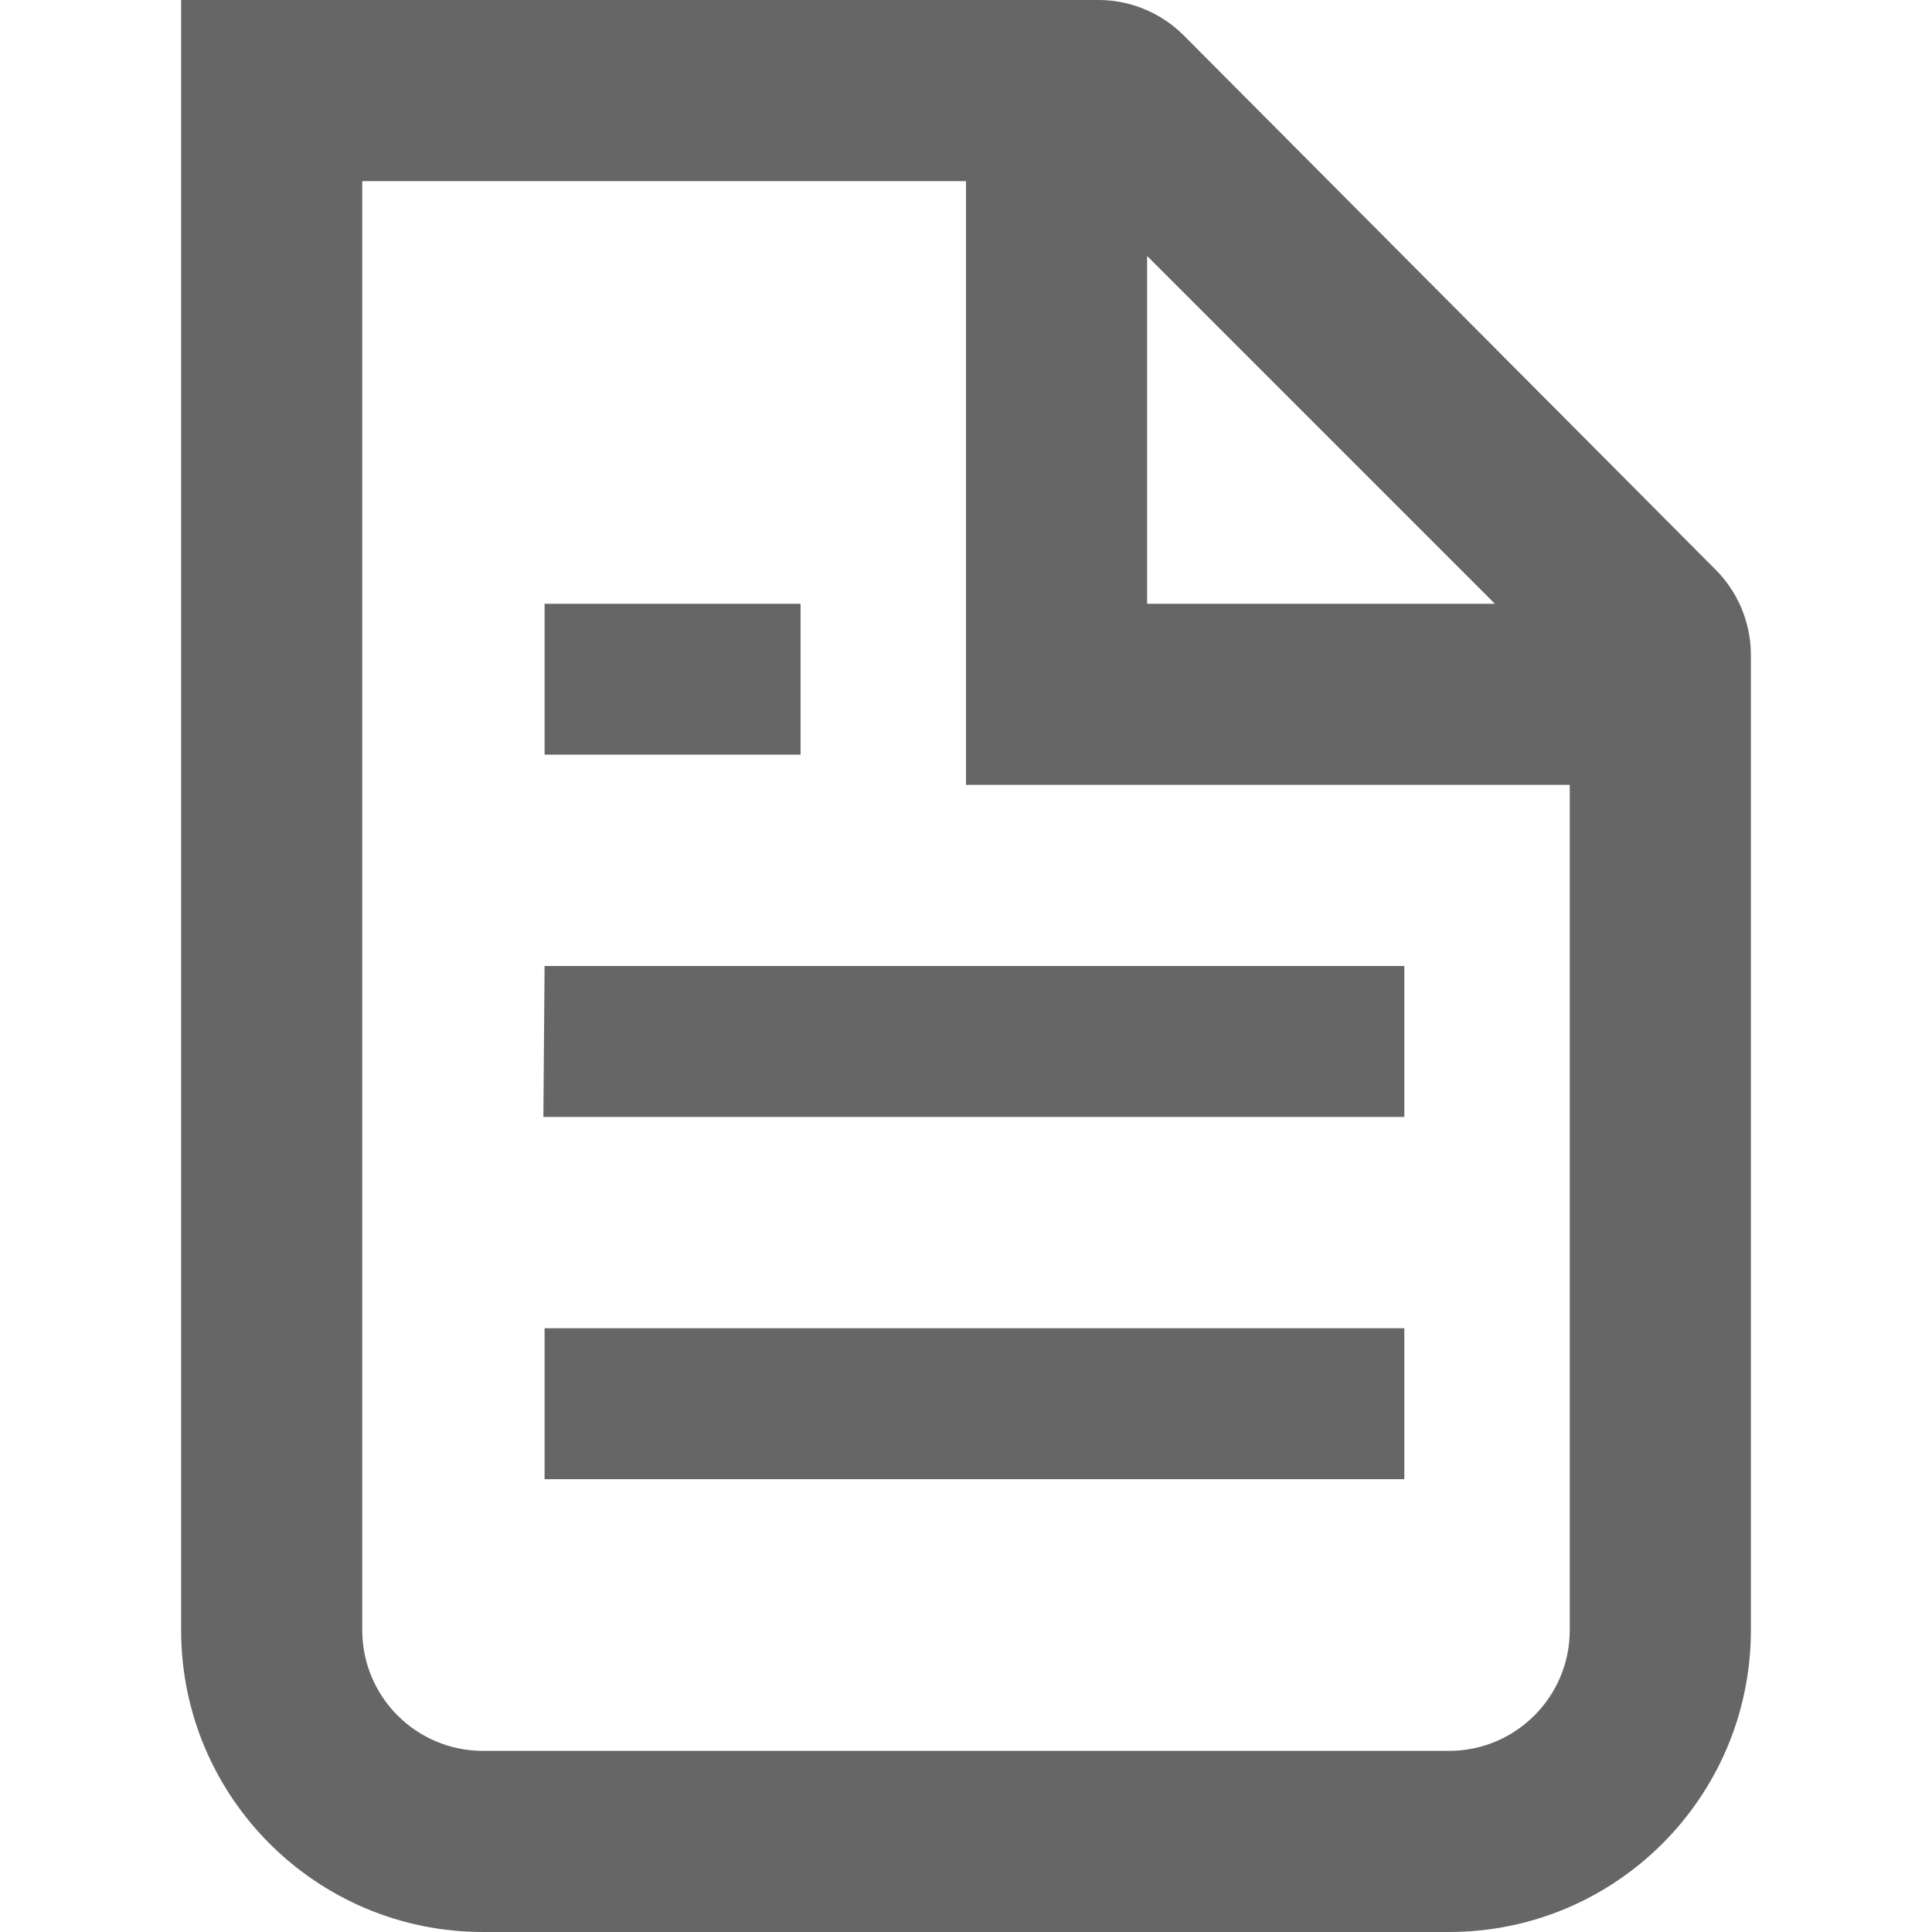
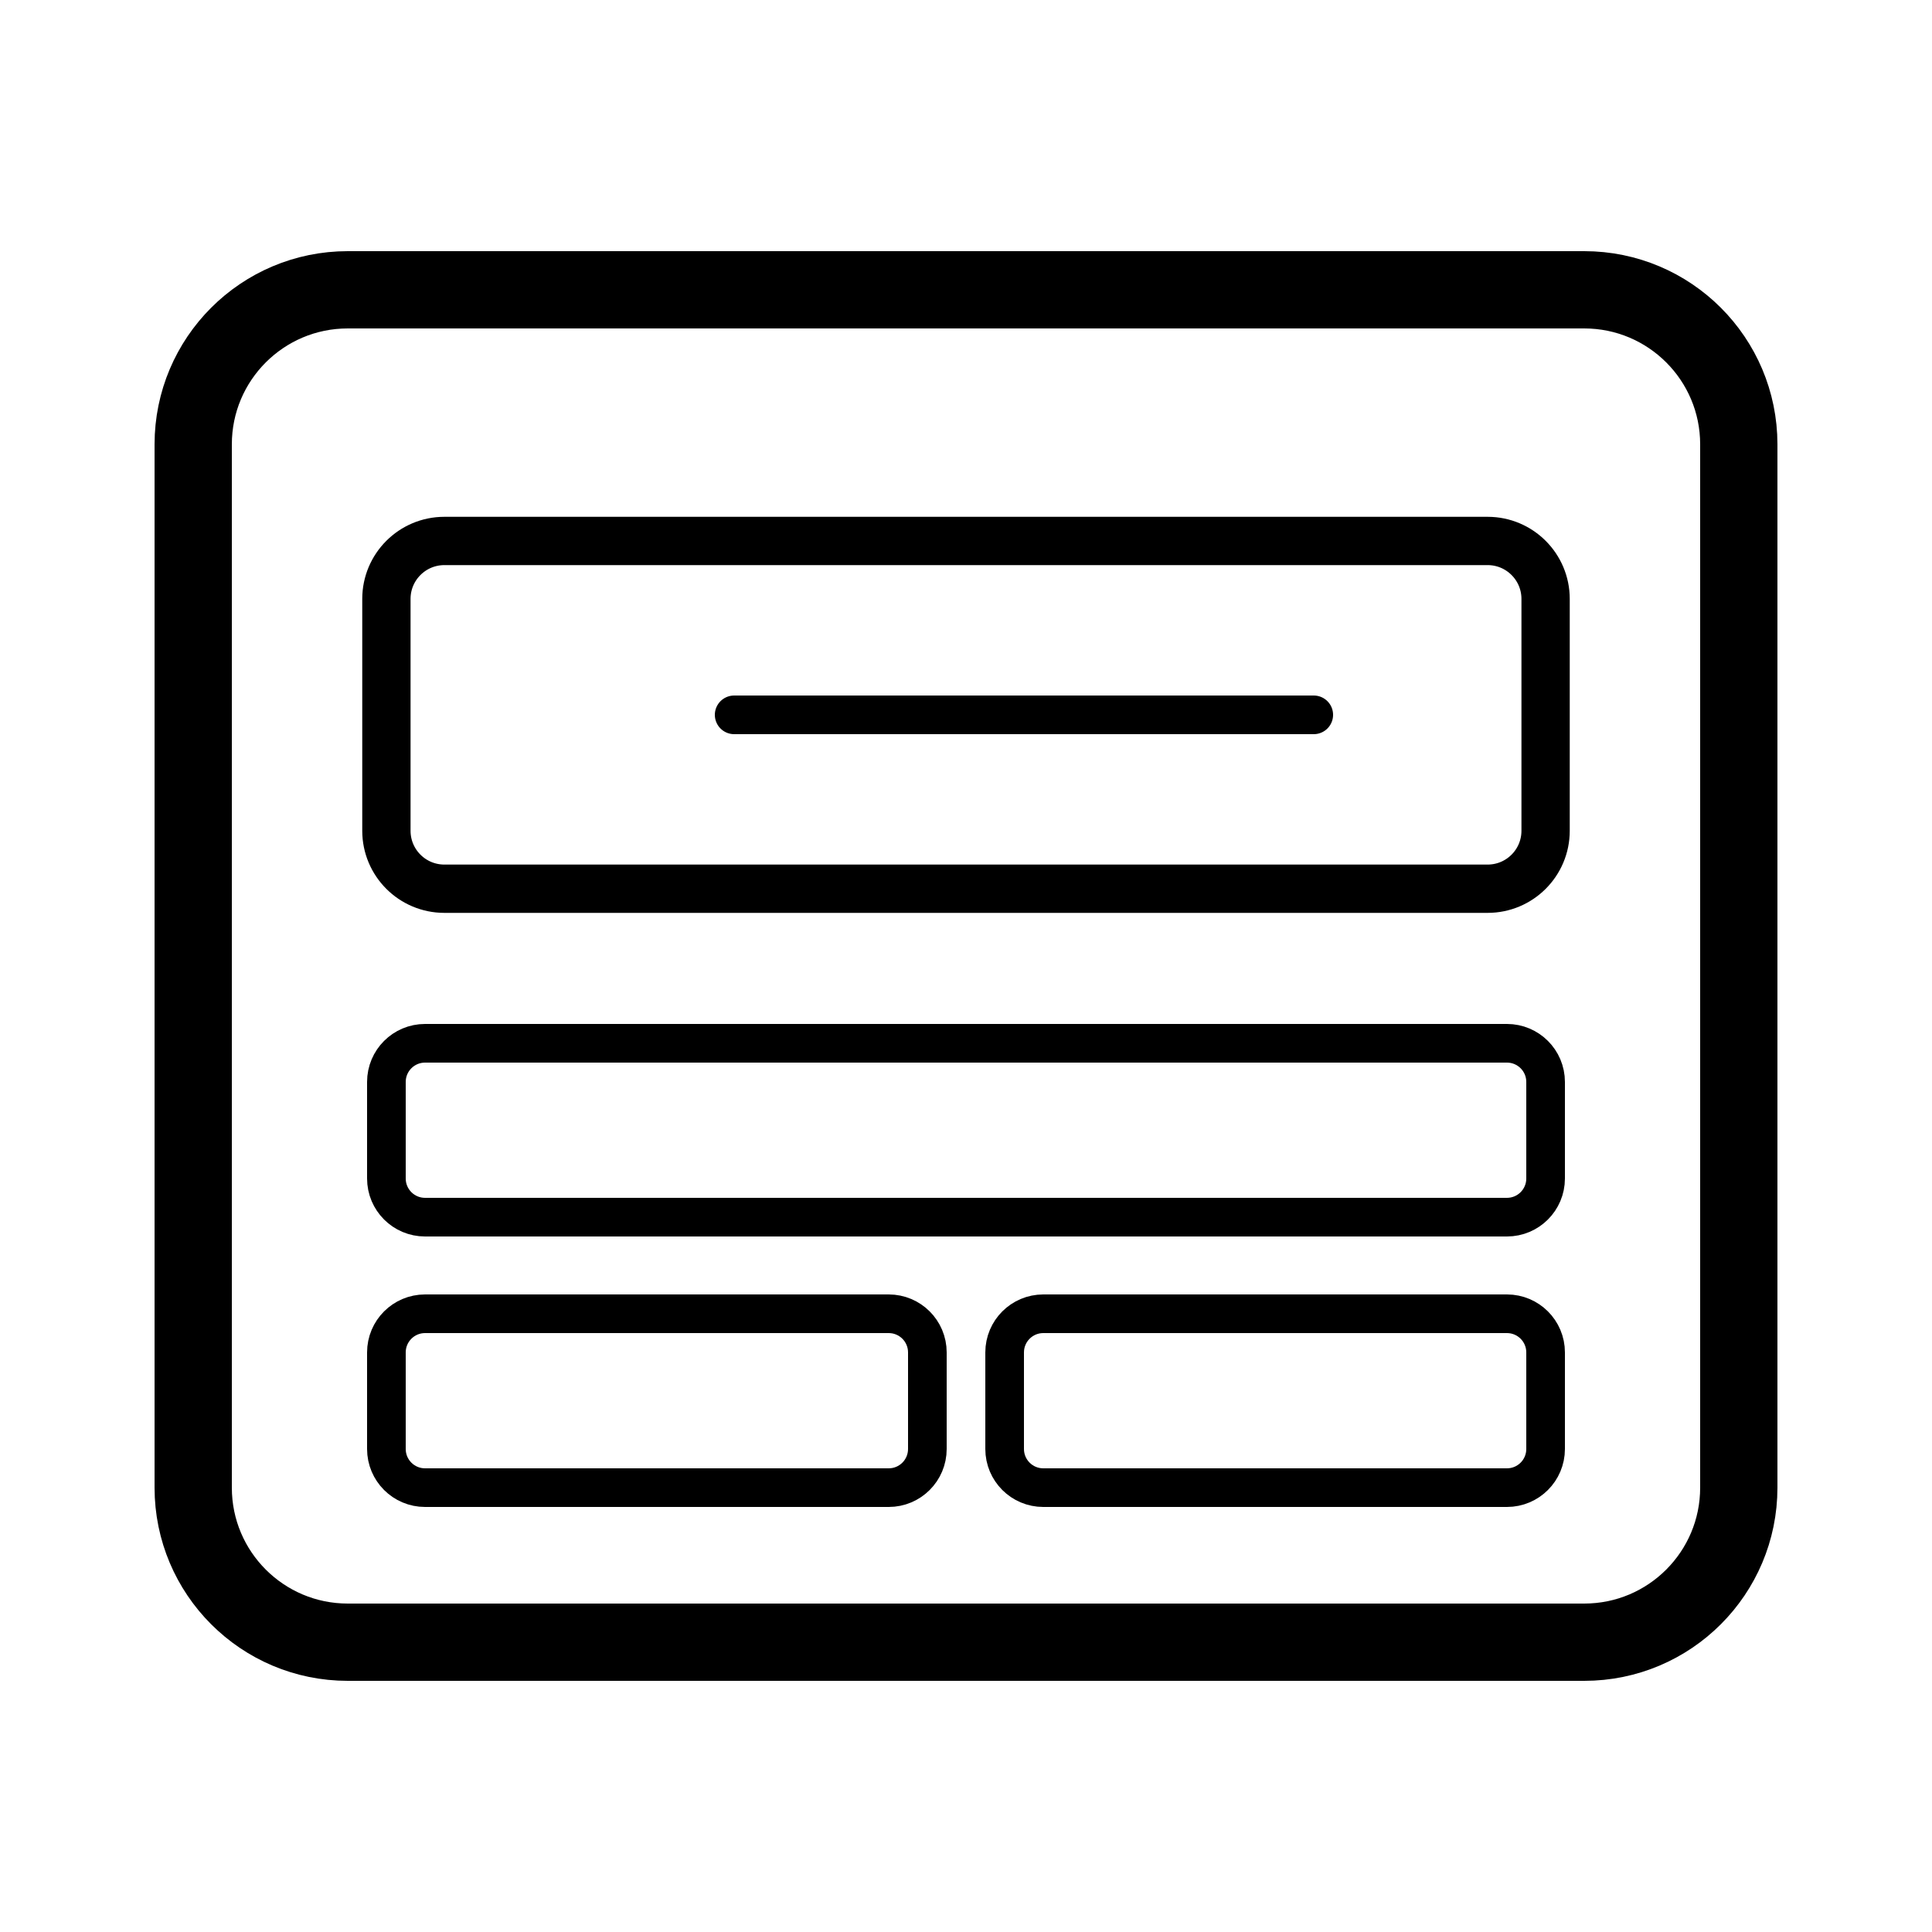
- <svg xmlns="http://www.w3.org/2000/svg" fill="none" viewBox="0 0 16 16">
-   <path d="M14.5 13.5V5.41a1 1 0 0 0-.3-.7L9.8.29A1 1 0 0 0 9.08 0H1.5v13.5A2.5 2.5 0 0 0 4 16h8a2.5 2.5 0 0 0 2.5-2.5m-1.5 0v-7H8v-5H3v12a1 1 0 0 0 1 1h8a1 1 0 0 0 1-1M9.5 5V2.12L12.38 5zM5.13 5h-.62v1.25h2.12V5zm-.62 3h7.12v1.25H4.5zm.62 3h-.62v1.25h7.12V11z" clip-rule="evenodd" fill="#666" fill-rule="evenodd" />
+ <svg xmlns="http://www.w3.org/2000/svg" viewBox="0 0 100 100" fill="none">
+   <rect x="10" y="15" width="80" height="70" rx="8" stroke="currentColor" stroke-width="4" />
+   <rect x="20" y="28" width="60" height="18" rx="3" stroke="currentColor" stroke-width="2.5" />
+   <line x1="38" y1="37" x2="68" y2="37" stroke="currentColor" stroke-width="2" stroke-linecap="round" />
+   <rect x="20" y="54" width="60" height="9" rx="2" stroke="currentColor" stroke-width="2" />
+   <rect x="20" y="68" width="28" height="9" rx="2" stroke="currentColor" stroke-width="2" />
+   <rect x="52" y="68" width="28" height="9" rx="2" stroke="currentColor" stroke-width="2" />
</svg>
